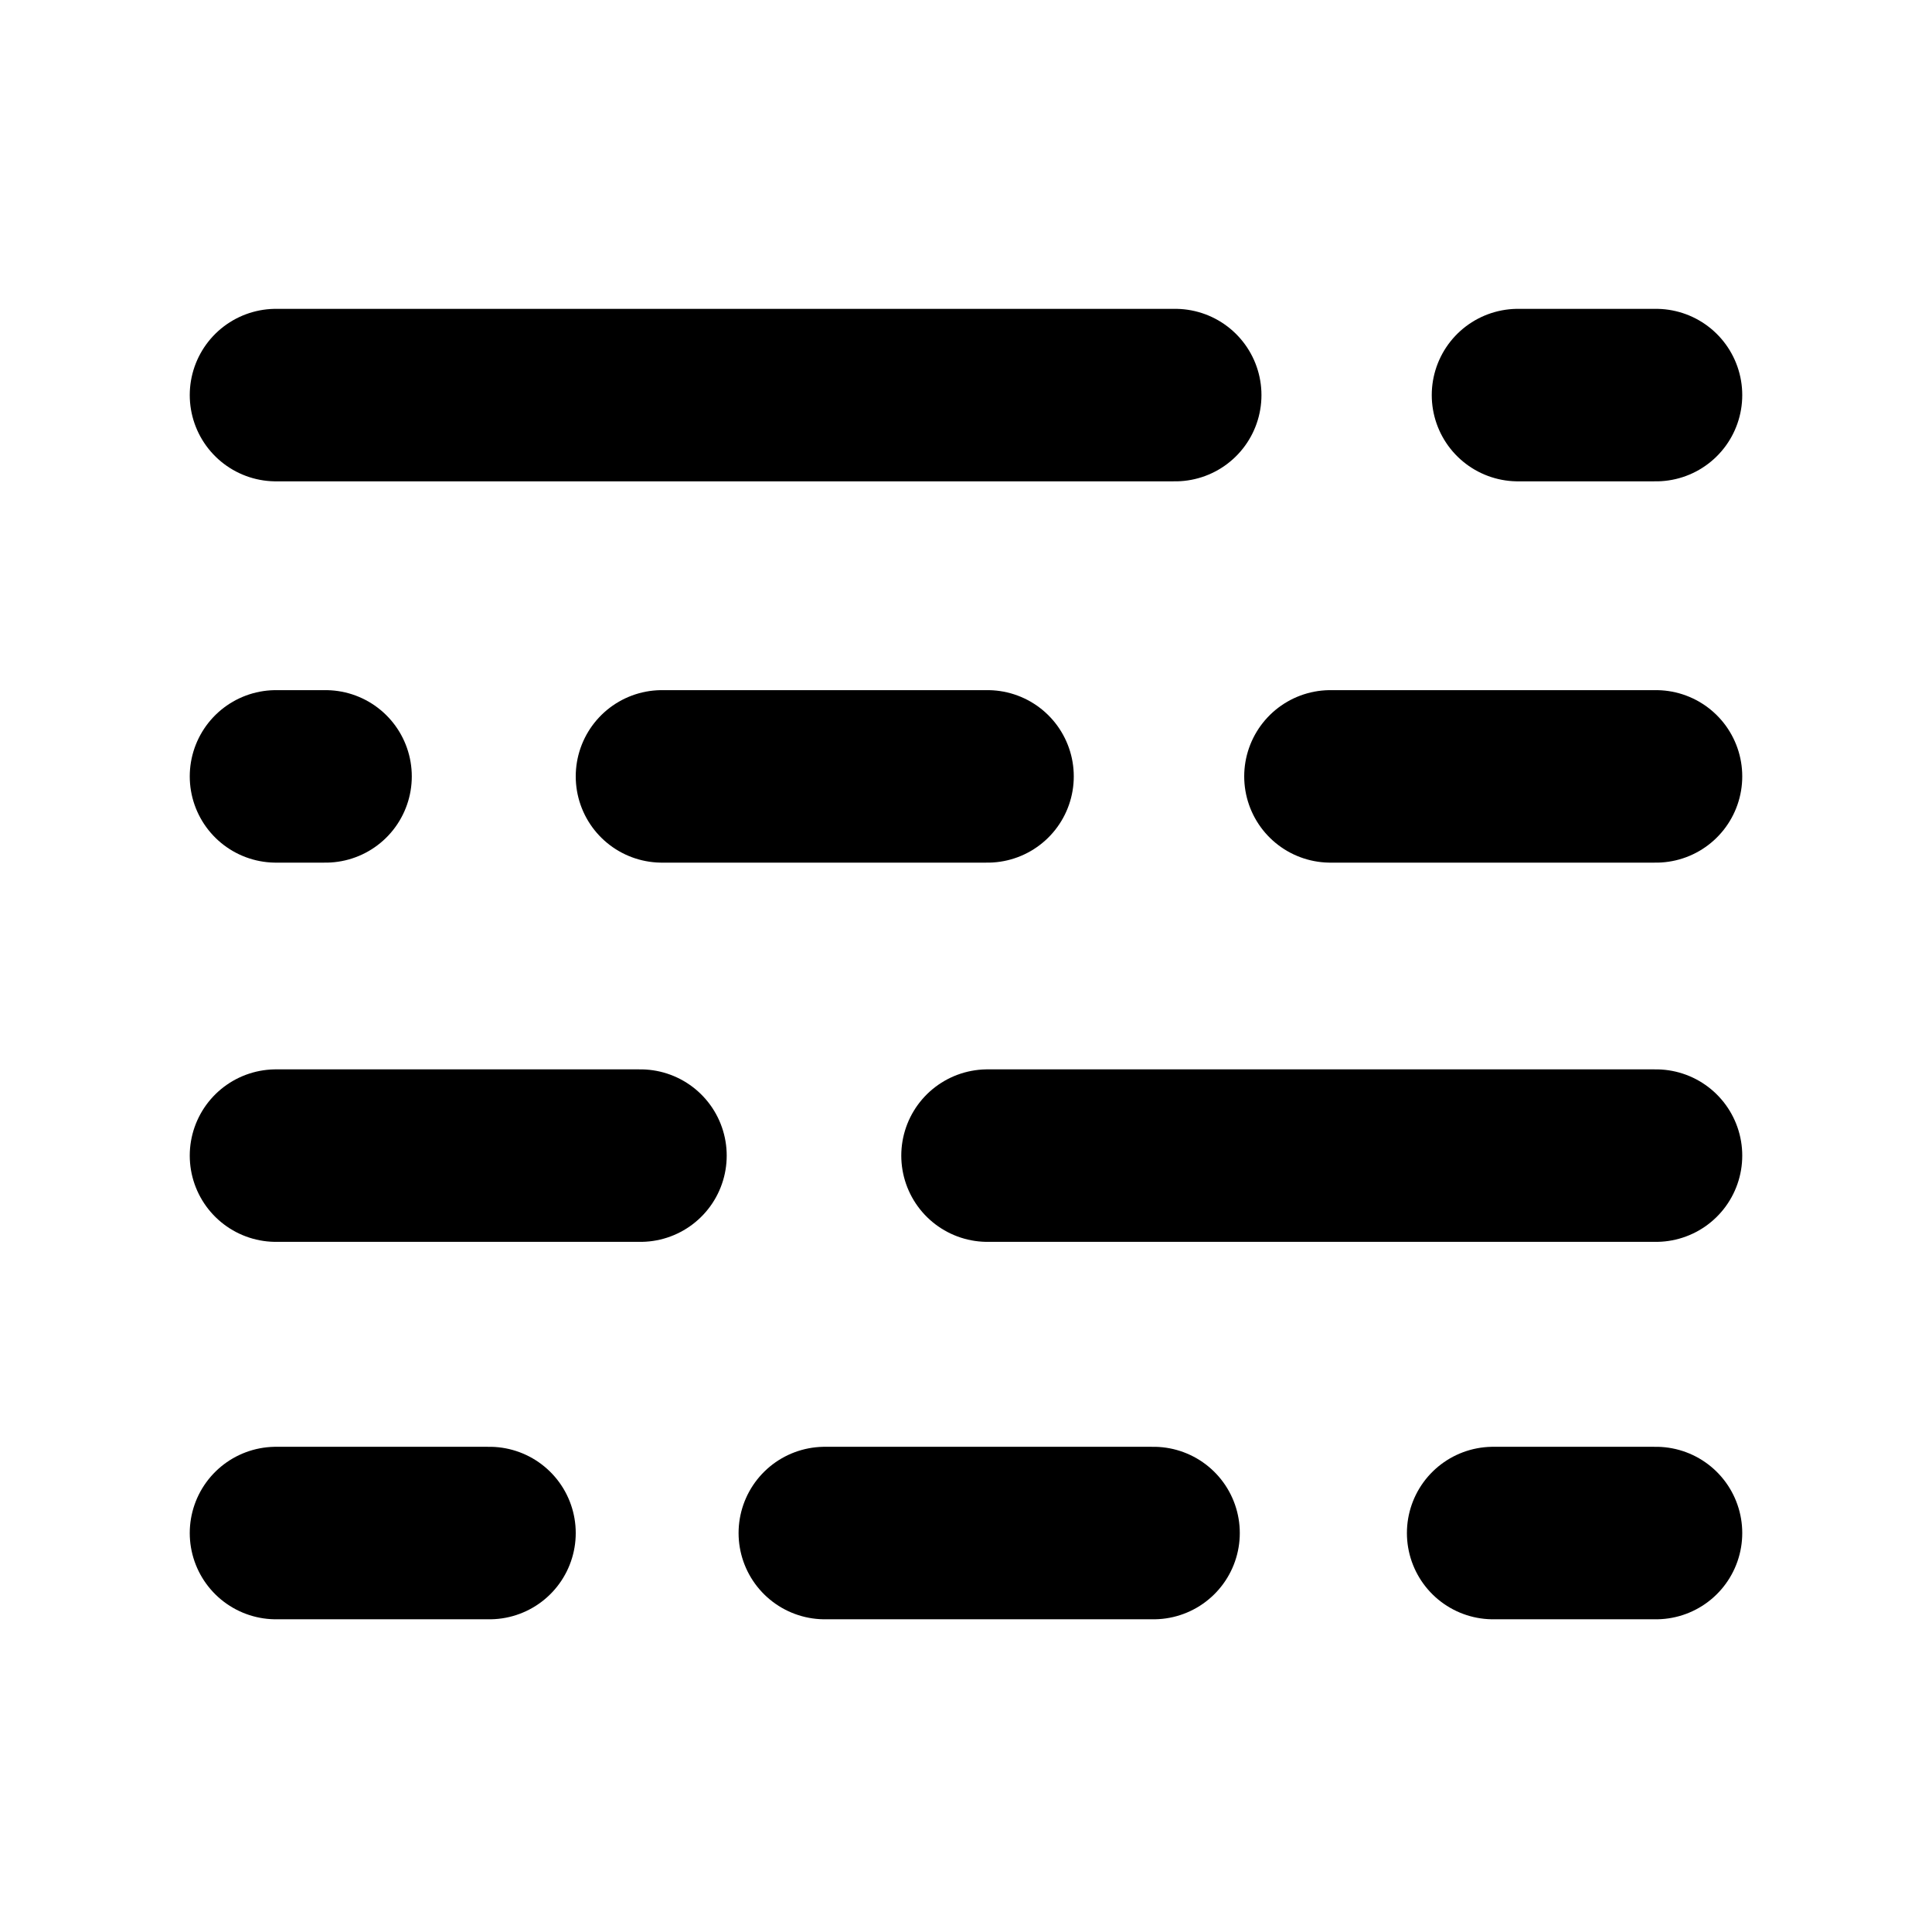
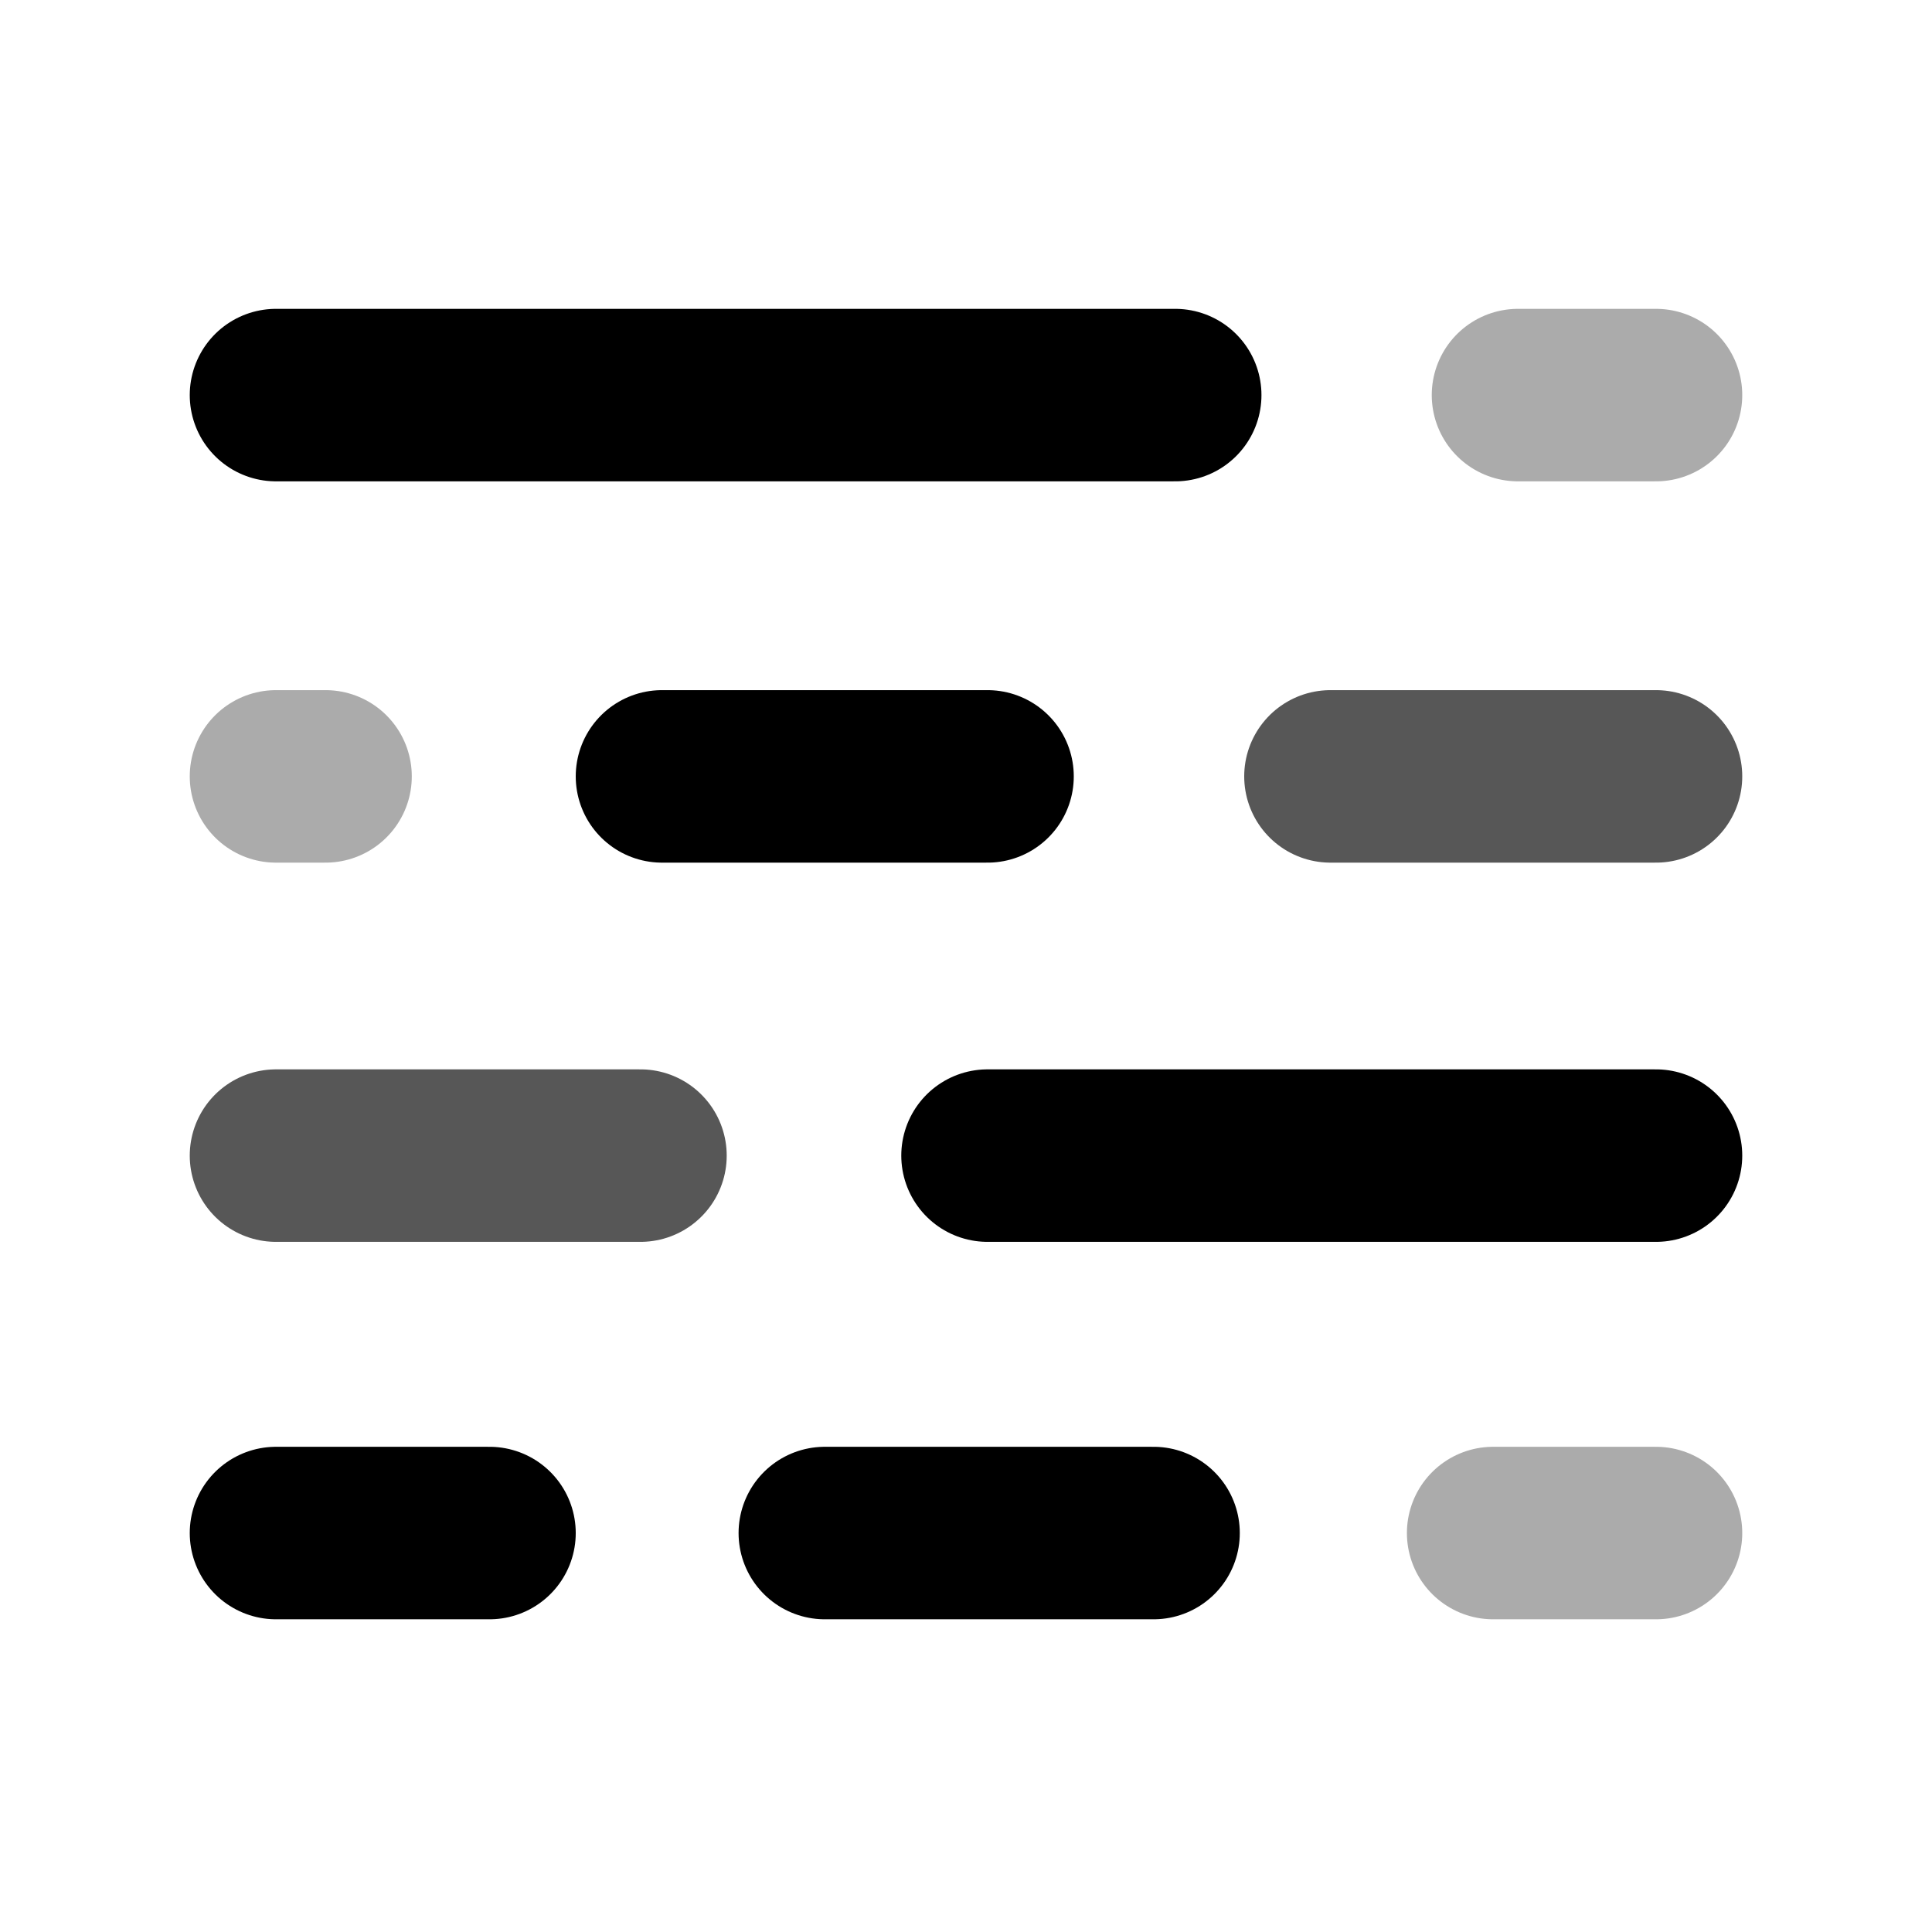
<svg xmlns="http://www.w3.org/2000/svg" width="14" height="14" viewBox="0 0 14 14" fill="none">
  <path d="M2 2.863H8.516" stroke="black" stroke-width="1.25" stroke-linecap="round" />
-   <path d="M11 2.863L12 2.863" stroke="black" stroke-width="1.25" stroke-linecap="round" />
-   <path d="M9.641 5.626L12 5.626" stroke="black" stroke-width="1.25" stroke-linecap="round" />
+   <path d="M11 2.863L12 2.863" stroke="black" stroke-opacity="0.33" stroke-width="1.25" stroke-linecap="round" />
+   <path d="M9.641 5.626L12 5.626" stroke="black" stroke-opacity="0.66" stroke-width="1.25" stroke-linecap="round" />
  <path d="M4.797 5.626L7.156 5.626" stroke="black" stroke-width="1.25" stroke-linecap="round" />
-   <path d="M2 5.626L2.359 5.626" stroke="black" stroke-width="1.25" stroke-linecap="round" />
+   <path d="M2 5.626L2.359 5.626" stroke="black" stroke-opacity="0.33" stroke-width="1.25" stroke-linecap="round" />
  <path d="M7.156 8.374L12 8.374" stroke="black" stroke-width="1.25" stroke-linecap="round" />
-   <path d="M2 8.374L4.641 8.374" stroke="black" stroke-width="1.25" stroke-linecap="round" />
+   <path d="M2 8.374L4.641 8.374" stroke="black" stroke-opacity="0.66" stroke-width="1.25" stroke-linecap="round" />
  <path d="M2 11.109H3.547" stroke="black" stroke-width="1.25" stroke-linecap="round" />
  <path d="M5.977 11.109H8.359" stroke="black" stroke-width="1.25" stroke-linecap="round" />
-   <path d="M10.82 11.109L12 11.109" stroke="black" stroke-width="1.25" stroke-linecap="round" />
+   <path d="M10.82 11.109L12 11.109" stroke="black" stroke-opacity="0.33" stroke-width="1.25" stroke-linecap="round" />
</svg>
